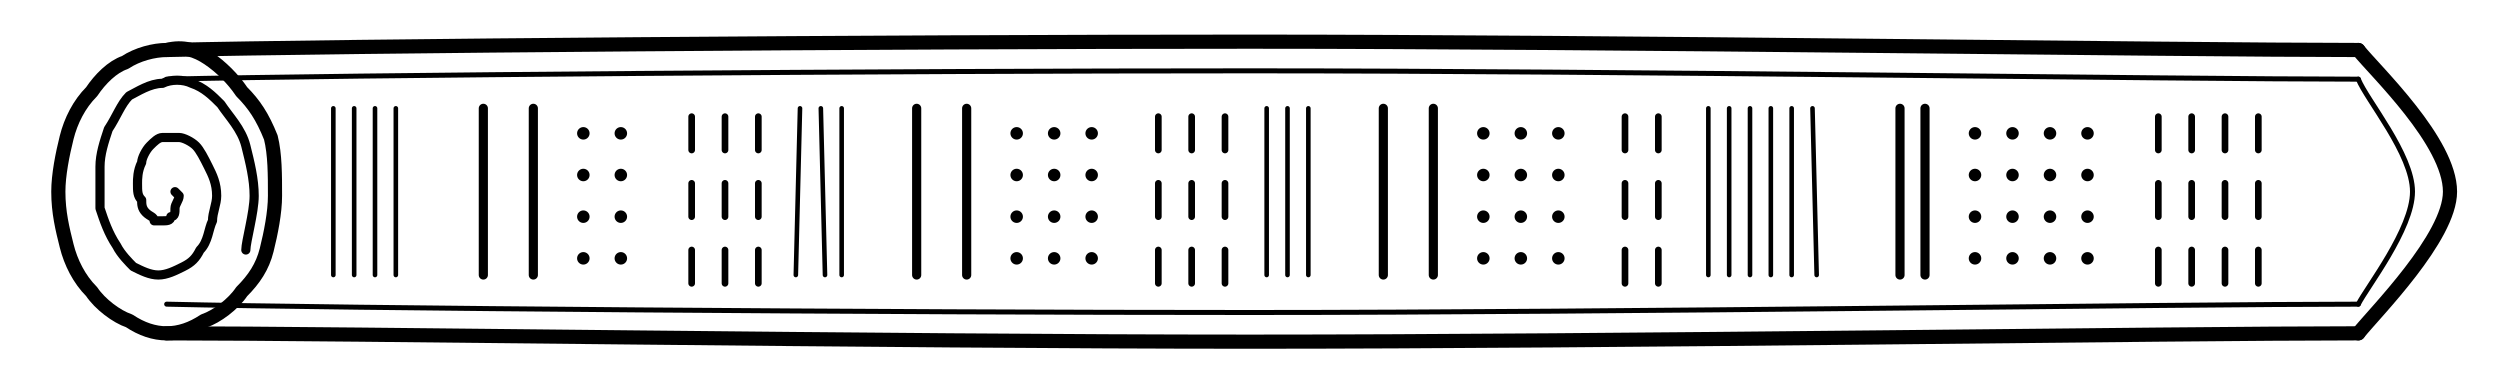
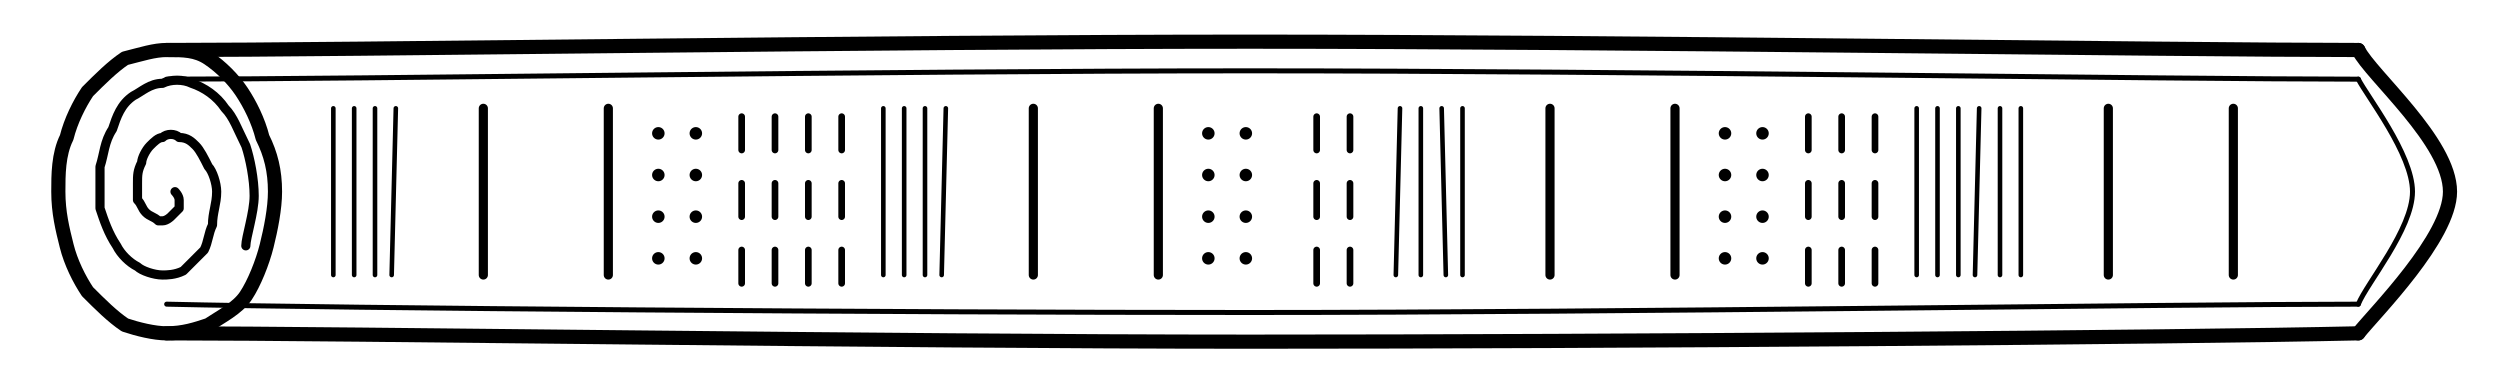
<svg xmlns="http://www.w3.org/2000/svg" viewBox="0 0 600 92" fill="none" stroke="currentColor" stroke-linecap="round" stroke-linejoin="round" aria-hidden="true" focusable="false">
-   <path d="M40 12C83 11 212 10 300 10C387 10 522 12 566 12" stroke-width="3.4" />
-   <path d="M40 80C83 80 212 82 300 82C388 82 521 80 566 80" stroke-width="3.4" />
-   <path d="M40 19C83 18 213 17 300 17C388 17 522 19 566 19" stroke-width="1.2" />
-   <path d="M40 73C83 74 212 75 300 75C388 75 522 73 566 73" stroke-width="1.2" />
-   <path d="M66 47C66 51 65 56 64 60C63 64 61 67 58 70C56 73 52 76 49 77C46 79 43 80 40 80C37 80 34 79 31 77C28 76 24 73 22 70C19 67 17 63 16 59C15 55 14 51 14 46C14 42 15 37 16 33C17 29 19 25 22 22C24 19 27 16 30 15C33 13 37 12 40 12C44 11 47 12 50 14C53 16 56 19 58 22C61 25 63 28 65 33C66 37 66 42 66 47Z" stroke-width="3.4" />
-   <path d="M42 46C42 46 43 47 43 47C43 48 42 49 42 50C42 51 42 52 41 52C41 53 40 53 39 53C39 53 38 53 37 53C37 52 36 52 35 51C34 50 34 49 34 48C33 47 33 46 33 44C33 43 33 41 34 39C34 38 35 36 36 35C37 34 38 33 39 33C40 33 42 33 43 33C44 33 46 34 47 35C48 36 49 38 50 40C51 42 52 44 52 47C52 49 51 51 51 53C50 55 50 58 48 60C47 62 46 63 44 64C42 65 40 66 38 66C36 66 34 65 32 64C31 63 29 61 28 59C26 56 25 53 24 50C24 47 24 44 24 40C24 37 25 34 26 31C28 28 29 25 31 23C33 22 36 20 39 20C41 19 44 19 46 20C49 21 51 23 53 25C55 28 58 31 59 35C60 39 61 43 61 47C61 51 59 58 59 60" stroke-width="2.2" />
-   <path d="M566 12C570 17 588 34 588 46C588 57 570 75 566 80" stroke-width="3.4" />
-   <path d="M566 19C568 24 579 37 579 46C579 55 568 69 566 73" stroke-width="1.2" />
+   <path d="M40 12C83 12 212 10 300 10C388 10 522 12 566 12" stroke-width="3.4" />
+   <path d="M40 80C83 80 213 82 300 82C388 82 522 81 566 80" stroke-width="3.4" />
+   <path d="M40 19C84 19 213 17 300 17C388 17 521 19 566 19" stroke-width="1.2" />
+   <path d="M40 73C83 74 213 75 300 75C388 75 521 73 566 73" stroke-width="1.2" />
+   <path d="M66 46C66 50 65 55 64 59C63 63 61 68 59 71C57 74 53 76 50 78C47 79 44 80 40 80C37 80 33 79 30 78C27 76 24 73 21 70C19 67 17 63 16 59C15 55 14 51 14 46C14 42 14 37 16 33C17 29 19 25 21 22C24 19 27 16 30 14C34 13 37 12 40 12C44 12 47 12 50 14C53 16 56 19 58 22C60 25 62 29 63 33C65 37 66 41 66 46Z" stroke-width="3.4" />
+   <path d="M42 46C42 46 43 47 43 48C43 48 43 49 43 50C42 51 42 51 41 52C41 52 40 53 39 53C39 53 38 53 38 53C37 52 36 52 35 51C34 50 34 49 33 48C33 47 33 45 33 44C33 42 33 41 34 39C34 38 35 36 36 35C37 34 38 33 39 33C40 32 42 32 43 33C45 33 46 34 47 35C48 36 49 38 50 40C51 41 52 44 52 46C52 49 51 51 51 54C50 56 50 58 49 60C47 62 45 64 44 65C42 66 40 66 39 66C37 66 34 65 33 64C31 63 29 61 28 59C26 56 25 53 24 50C24 47 24 43 24 40C25 37 25 34 27 31C28 28 29 25 32 23C34 22 36 20 39 20C41 19 44 19 46 20C49 21 52 23 54 26C56 28 57 31 59 35C60 38 61 43 61 47C61 51 59 57 59 59" stroke-width="2.2" />
+   <path d="M566 12C569 18 588 34 588 46C588 57 570 75 566 80" stroke-width="3.4" />
+   <path d="M566 19C568 23 579 37 579 46C579 55 568 68 566 73" stroke-width="1.2" />
  <line x1="80" y1="26" x2="80" y2="66" stroke-width="1.1" />
  <line x1="85" y1="26" x2="85" y2="66" stroke-width="1.1" />
  <line x1="90" y1="26" x2="90" y2="66" stroke-width="1.1" />
-   <line x1="95" y1="26" x2="95" y2="66" stroke-width="1.1" />
+   <line x1="95" y1="26" x2="94" y2="66" stroke-width="1.1" />
  <line x1="116" y1="26" x2="116" y2="66" stroke-width="2.2" />
-   <line x1="128" y1="26" x2="128" y2="66" stroke-width="2.2" />
-   <path d="M140 32h0" stroke-width="3" />
-   <path d="M140 42h0" stroke-width="3" />
-   <path d="M140 52h0" stroke-width="3" />
-   <path d="M140 62h0" stroke-width="3" />
-   <path d="M149 32h0" stroke-width="3" />
-   <path d="M149 42h0" stroke-width="3" />
-   <path d="M149 52h0" stroke-width="3" />
-   <path d="M149 62h0" stroke-width="3" />
-   <line x1="166" y1="28" x2="166" y2="36" stroke-width="1.6" />
-   <line x1="166" y1="44" x2="166" y2="52" stroke-width="1.6" />
-   <line x1="166" y1="60" x2="166" y2="68" stroke-width="1.6" />
-   <line x1="174" y1="28" x2="174" y2="36" stroke-width="1.6" />
-   <line x1="174" y1="44" x2="174" y2="52" stroke-width="1.6" />
-   <line x1="174" y1="60" x2="174" y2="68" stroke-width="1.6" />
-   <line x1="182" y1="28" x2="182" y2="36" stroke-width="1.6" />
-   <line x1="182" y1="44" x2="182" y2="52" stroke-width="1.6" />
-   <line x1="182" y1="60" x2="182" y2="68" stroke-width="1.6" />
-   <line x1="192" y1="26" x2="191" y2="66" stroke-width="1.1" />
-   <line x1="197" y1="26" x2="198" y2="66" stroke-width="1.1" />
-   <line x1="202" y1="26" x2="202" y2="66" stroke-width="1.1" />
-   <line x1="220" y1="26" x2="220" y2="66" stroke-width="2.2" />
-   <line x1="232" y1="26" x2="232" y2="66" stroke-width="2.2" />
-   <path d="M244 32h0" stroke-width="3" />
-   <path d="M244 42h0" stroke-width="3" />
-   <path d="M244 52h0" stroke-width="3" />
-   <path d="M244 62h0" stroke-width="3" />
-   <path d="M253 32h0" stroke-width="3" />
-   <path d="M253 42h0" stroke-width="3" />
-   <path d="M253 52h0" stroke-width="3" />
-   <path d="M253 62h0" stroke-width="3" />
-   <path d="M262 32h0" stroke-width="3" />
-   <path d="M262 42h0" stroke-width="3" />
-   <path d="M262 52h0" stroke-width="3" />
-   <path d="M262 62h0" stroke-width="3" />
-   <line x1="278" y1="28" x2="278" y2="36" stroke-width="1.6" />
-   <line x1="278" y1="44" x2="278" y2="52" stroke-width="1.6" />
-   <line x1="278" y1="60" x2="278" y2="68" stroke-width="1.6" />
-   <line x1="286" y1="28" x2="286" y2="36" stroke-width="1.6" />
-   <line x1="286" y1="44" x2="286" y2="52" stroke-width="1.6" />
-   <line x1="286" y1="60" x2="286" y2="68" stroke-width="1.6" />
-   <line x1="294" y1="28" x2="294" y2="36" stroke-width="1.6" />
-   <line x1="294" y1="44" x2="294" y2="52" stroke-width="1.6" />
-   <line x1="294" y1="60" x2="294" y2="68" stroke-width="1.6" />
-   <line x1="304" y1="26" x2="304" y2="66" stroke-width="1.1" />
-   <line x1="309" y1="26" x2="309" y2="66" stroke-width="1.1" />
-   <line x1="314" y1="26" x2="314" y2="66" stroke-width="1.1" />
-   <line x1="332" y1="26" x2="332" y2="66" stroke-width="2.2" />
-   <line x1="344" y1="26" x2="344" y2="66" stroke-width="2.2" />
-   <path d="M356 32h0" stroke-width="3" />
-   <path d="M356 42h0" stroke-width="3" />
-   <path d="M356 52h0" stroke-width="3" />
-   <path d="M356 62h0" stroke-width="3" />
-   <path d="M365 32h0" stroke-width="3" />
-   <path d="M365 42h0" stroke-width="3" />
-   <path d="M365 52h0" stroke-width="3" />
-   <path d="M365 62h0" stroke-width="3" />
-   <path d="M374 32h0" stroke-width="3" />
-   <path d="M374 42h0" stroke-width="3" />
-   <path d="M374 52h0" stroke-width="3" />
-   <path d="M374 62h0" stroke-width="3" />
-   <line x1="390" y1="28" x2="390" y2="36" stroke-width="1.6" />
-   <line x1="390" y1="44" x2="390" y2="52" stroke-width="1.6" />
-   <line x1="390" y1="60" x2="390" y2="68" stroke-width="1.6" />
-   <line x1="398" y1="28" x2="398" y2="36" stroke-width="1.6" />
-   <line x1="398" y1="44" x2="398" y2="52" stroke-width="1.6" />
-   <line x1="398" y1="60" x2="398" y2="68" stroke-width="1.6" />
-   <line x1="410" y1="26" x2="410" y2="66" stroke-width="1.1" />
-   <line x1="415" y1="26" x2="415" y2="66" stroke-width="1.1" />
-   <line x1="420" y1="26" x2="420" y2="66" stroke-width="1.1" />
-   <line x1="425" y1="26" x2="425" y2="66" stroke-width="1.1" />
-   <line x1="430" y1="26" x2="430" y2="66" stroke-width="1.1" />
-   <line x1="435" y1="26" x2="436" y2="66" stroke-width="1.1" />
-   <line x1="456" y1="26" x2="456" y2="66" stroke-width="2.2" />
-   <line x1="462" y1="26" x2="462" y2="66" stroke-width="2.2" />
-   <path d="M474 32h0" stroke-width="3" />
-   <path d="M474 42h0" stroke-width="3" />
-   <path d="M474 52h0" stroke-width="3" />
-   <path d="M474 62h0" stroke-width="3" />
-   <path d="M483 32h0" stroke-width="3" />
-   <path d="M483 42h0" stroke-width="3" />
-   <path d="M483 52h0" stroke-width="3" />
-   <path d="M483 62h0" stroke-width="3" />
-   <path d="M492 32h0" stroke-width="3" />
-   <path d="M492 42h0" stroke-width="3" />
-   <path d="M492 52h0" stroke-width="3" />
-   <path d="M492 62h0" stroke-width="3" />
-   <path d="M501 32h0" stroke-width="3" />
-   <path d="M501 42h0" stroke-width="3" />
-   <path d="M501 52h0" stroke-width="3" />
-   <path d="M501 62h0" stroke-width="3" />
-   <line x1="518" y1="28" x2="518" y2="36" stroke-width="1.6" />
-   <line x1="518" y1="44" x2="518" y2="52" stroke-width="1.6" />
-   <line x1="518" y1="60" x2="518" y2="68" stroke-width="1.6" />
-   <line x1="526" y1="28" x2="526" y2="36" stroke-width="1.6" />
-   <line x1="526" y1="44" x2="526" y2="52" stroke-width="1.6" />
-   <line x1="526" y1="60" x2="526" y2="68" stroke-width="1.6" />
-   <line x1="534" y1="28" x2="534" y2="36" stroke-width="1.6" />
-   <line x1="534" y1="44" x2="534" y2="52" stroke-width="1.6" />
-   <line x1="534" y1="60" x2="534" y2="68" stroke-width="1.6" />
-   <line x1="542" y1="28" x2="542" y2="36" stroke-width="1.6" />
-   <line x1="542" y1="44" x2="542" y2="52" stroke-width="1.6" />
-   <line x1="542" y1="60" x2="542" y2="68" stroke-width="1.6" />
+   <line x1="146" y1="26" x2="146" y2="66" stroke-width="2.2" />
+   <path d="M158 32h0" stroke-width="3" />
+   <path d="M158 42h0" stroke-width="3" />
+   <path d="M158 52h0" stroke-width="3" />
+   <path d="M158 62h0" stroke-width="3" />
+   <path d="M167 32h0" stroke-width="3" />
+   <path d="M167 42h0" stroke-width="3" />
+   <path d="M167 52h0" stroke-width="3" />
+   <path d="M167 62h0" stroke-width="3" />
+   <line x1="178" y1="28" x2="178" y2="36" stroke-width="1.6" />
+   <line x1="178" y1="44" x2="178" y2="52" stroke-width="1.6" />
+   <line x1="178" y1="60" x2="178" y2="68" stroke-width="1.6" />
+   <line x1="186" y1="28" x2="186" y2="36" stroke-width="1.6" />
+   <line x1="186" y1="44" x2="186" y2="52" stroke-width="1.6" />
+   <line x1="186" y1="60" x2="186" y2="68" stroke-width="1.6" />
+   <line x1="194" y1="28" x2="194" y2="36" stroke-width="1.6" />
+   <line x1="194" y1="44" x2="194" y2="52" stroke-width="1.6" />
+   <line x1="194" y1="60" x2="194" y2="68" stroke-width="1.6" />
+   <line x1="202" y1="28" x2="202" y2="36" stroke-width="1.6" />
+   <line x1="202" y1="44" x2="202" y2="52" stroke-width="1.6" />
+   <line x1="202" y1="60" x2="202" y2="68" stroke-width="1.6" />
+   <line x1="212" y1="26" x2="212" y2="66" stroke-width="1.1" />
+   <line x1="217" y1="26" x2="217" y2="66" stroke-width="1.1" />
+   <line x1="222" y1="26" x2="222" y2="66" stroke-width="1.1" />
+   <line x1="227" y1="26" x2="226" y2="66" stroke-width="1.1" />
+   <line x1="248" y1="26" x2="248" y2="66" stroke-width="2.2" />
+   <line x1="278" y1="26" x2="278" y2="66" stroke-width="2.2" />
+   <path d="M290 32h0" stroke-width="3" />
+   <path d="M290 42h0" stroke-width="3" />
+   <path d="M290 52h0" stroke-width="3" />
+   <path d="M290 62h0" stroke-width="3" />
+   <path d="M299 32h0" stroke-width="3" />
+   <path d="M299 42h0" stroke-width="3" />
+   <path d="M299 52h0" stroke-width="3" />
+   <path d="M299 62h0" stroke-width="3" />
+   <line x1="316" y1="28" x2="316" y2="36" stroke-width="1.6" />
+   <line x1="316" y1="44" x2="316" y2="52" stroke-width="1.6" />
+   <line x1="316" y1="60" x2="316" y2="68" stroke-width="1.6" />
+   <line x1="324" y1="28" x2="324" y2="36" stroke-width="1.6" />
+   <line x1="324" y1="44" x2="324" y2="52" stroke-width="1.6" />
+   <line x1="324" y1="60" x2="324" y2="68" stroke-width="1.6" />
+   <line x1="336" y1="26" x2="335" y2="66" stroke-width="1.1" />
+   <line x1="341" y1="26" x2="341" y2="66" stroke-width="1.1" />
+   <line x1="346" y1="26" x2="347" y2="66" stroke-width="1.1" />
+   <line x1="351" y1="26" x2="351" y2="66" stroke-width="1.1" />
+   <line x1="372" y1="26" x2="372" y2="66" stroke-width="2.2" />
+   <line x1="402" y1="26" x2="402" y2="66" stroke-width="2.2" />
+   <path d="M414 32h0" stroke-width="3" />
+   <path d="M414 42h0" stroke-width="3" />
+   <path d="M414 52h0" stroke-width="3" />
+   <path d="M414 62h0" stroke-width="3" />
+   <path d="M423 32h0" stroke-width="3" />
+   <path d="M423 42h0" stroke-width="3" />
+   <path d="M423 52h0" stroke-width="3" />
+   <path d="M423 62h0" stroke-width="3" />
+   <line x1="434" y1="28" x2="434" y2="36" stroke-width="1.6" />
+   <line x1="434" y1="44" x2="434" y2="52" stroke-width="1.6" />
+   <line x1="434" y1="60" x2="434" y2="68" stroke-width="1.6" />
+   <line x1="442" y1="28" x2="442" y2="36" stroke-width="1.6" />
+   <line x1="442" y1="44" x2="442" y2="52" stroke-width="1.6" />
+   <line x1="442" y1="60" x2="442" y2="68" stroke-width="1.6" />
+   <line x1="450" y1="28" x2="450" y2="36" stroke-width="1.6" />
+   <line x1="450" y1="44" x2="450" y2="52" stroke-width="1.6" />
+   <line x1="450" y1="60" x2="450" y2="68" stroke-width="1.6" />
+   <line x1="460" y1="26" x2="460" y2="66" stroke-width="1.1" />
+   <line x1="465" y1="26" x2="465" y2="66" stroke-width="1.1" />
+   <line x1="470" y1="26" x2="470" y2="66" stroke-width="1.1" />
+   <line x1="475" y1="26" x2="474" y2="66" stroke-width="1.1" />
+   <line x1="480" y1="26" x2="480" y2="66" stroke-width="1.1" />
+   <line x1="485" y1="26" x2="485" y2="66" stroke-width="1.1" />
+   <line x1="506" y1="26" x2="506" y2="66" stroke-width="2.2" />
+   <line x1="536" y1="26" x2="536" y2="66" stroke-width="2.2" />
</svg>
